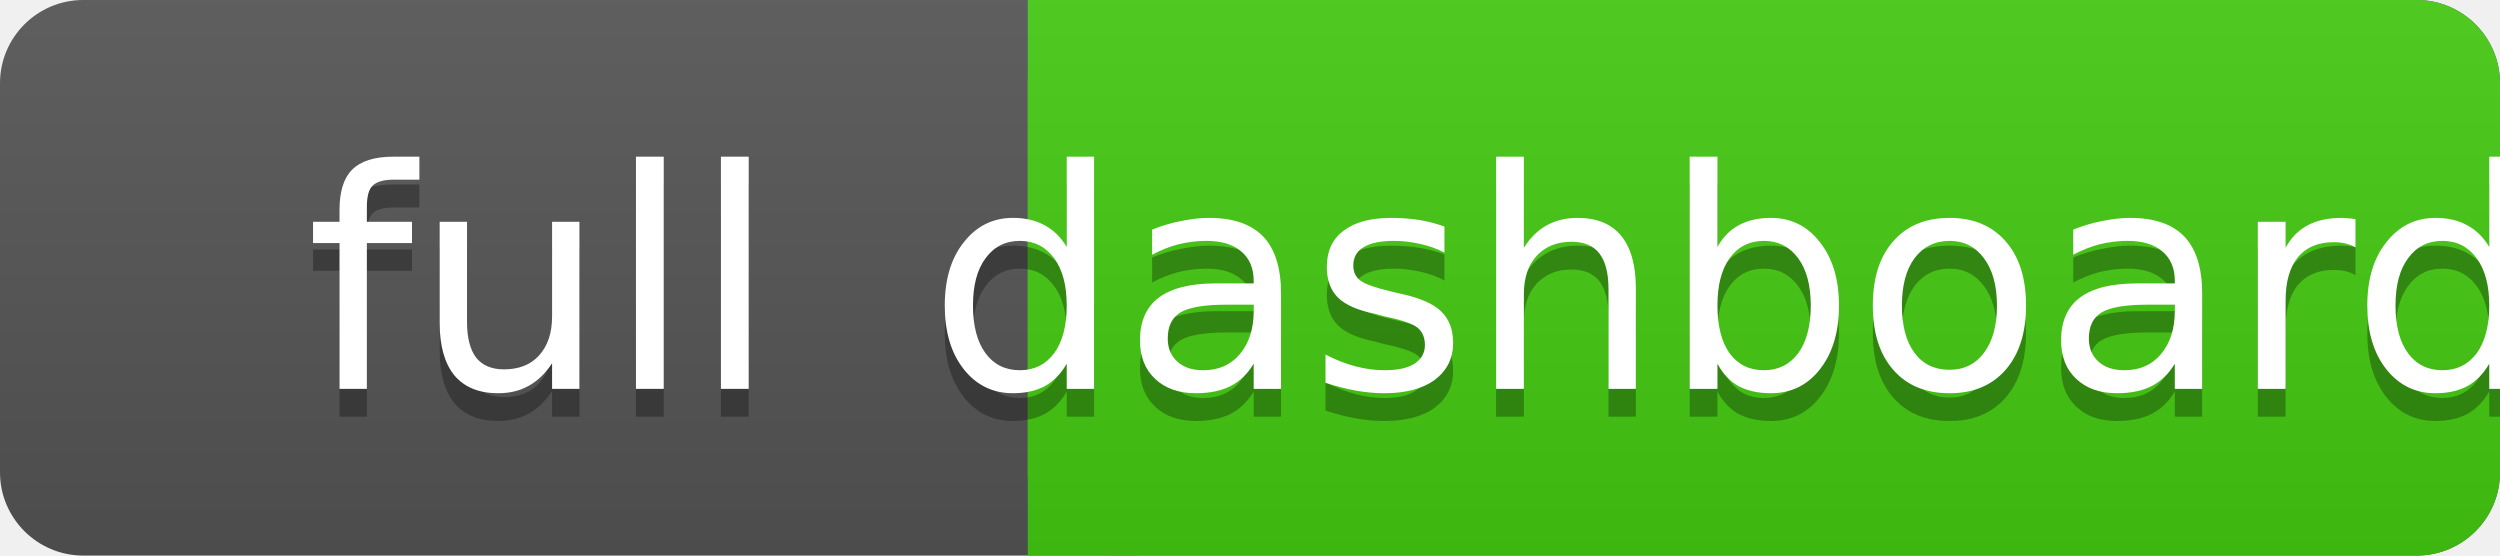
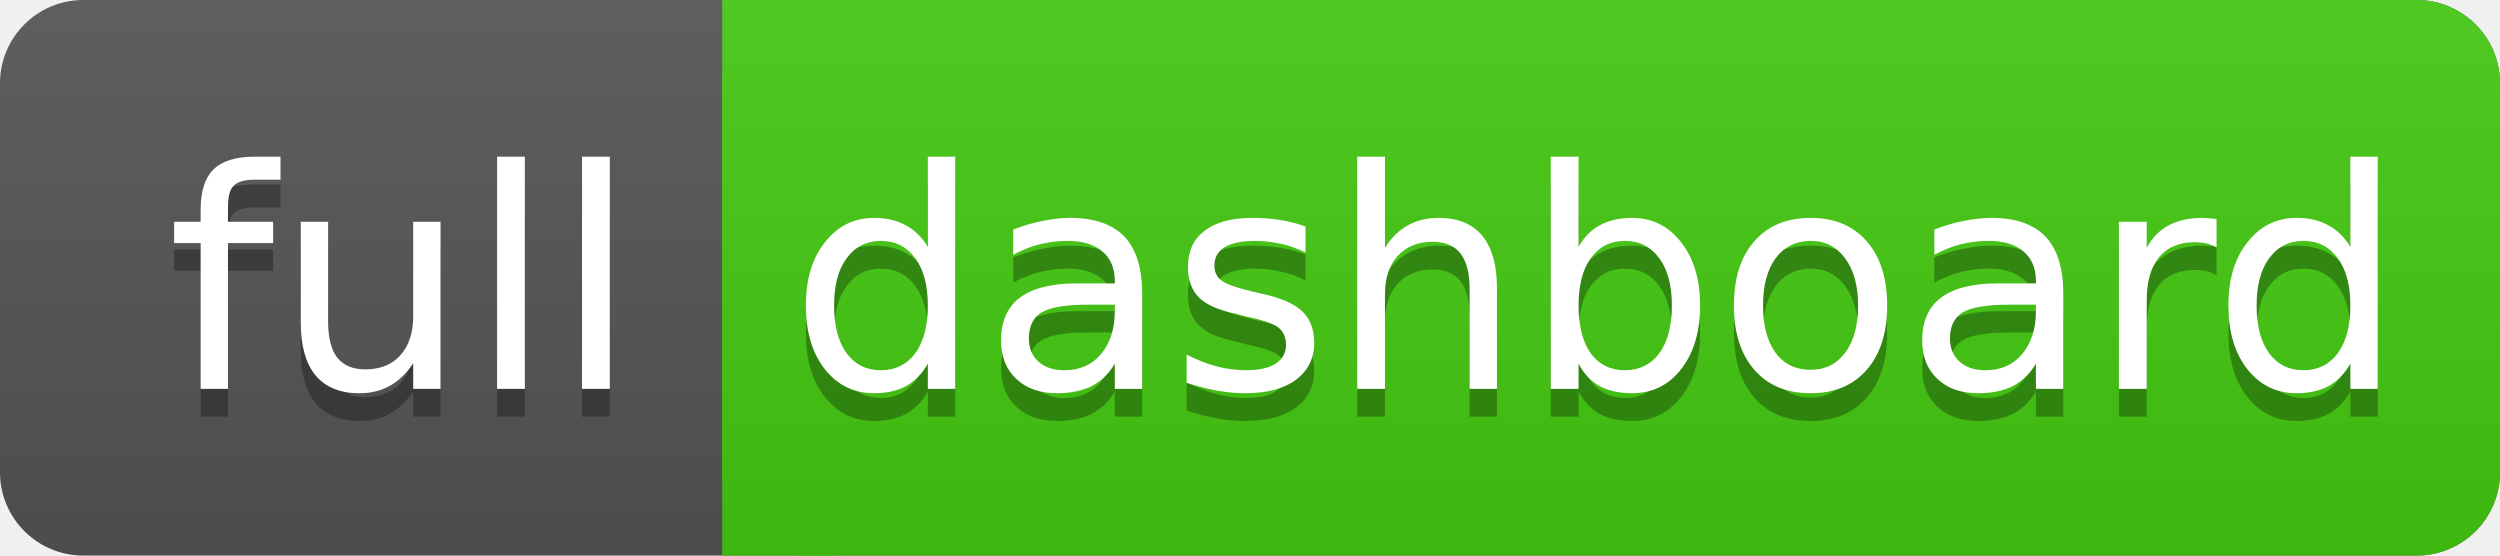
<svg xmlns="http://www.w3.org/2000/svg" width="90" height="20">
  <linearGradient id="a" x2="0" y2="100%">
    <stop offset="0" stop-color="#bbb" stop-opacity=".1" />
    <stop offset="1" stop-opacity=".1" />
  </linearGradient>
  <rect rx="3" width="90" height="20" fill="#555" />
-   <rect rx="3" x="37" width="53" height="20" fill="#4c1" />
-   <path fill="#4c1" d="M37 0h4v20h-4z" />
+   <rect rx="3" x="26" width="64" height="20" fill="#4c1" />
+   <path fill="#4c1" d="M26 0h4v20h-4z" />
  <rect rx="3" width="90" height="20" fill="url(#a)" />
  <g fill="#fff" text-anchor="middle" font-family="DejaVu Sans,Verdana,Geneva,sans-serif" font-size="11">
-     <text x="19.5" y="15" fill="#010101" fill-opacity=".3">full</text>
-     <text x="19.5" y="14">full</text>
-     <text x="62.5" y="15" fill="#010101" fill-opacity=".3">dashboard</text>
-     <text x="62.5" y="14">dashboard</text>
+     <text x="14.5" y="15" fill="#010101" fill-opacity=".3">full</text>
+     <text x="14.5" y="14">full</text>
+     <text x="57.5" y="15" fill="#010101" fill-opacity=".3">dashboard</text>
+     <text x="57.5" y="14">dashboard</text>
  </g>
</svg>
